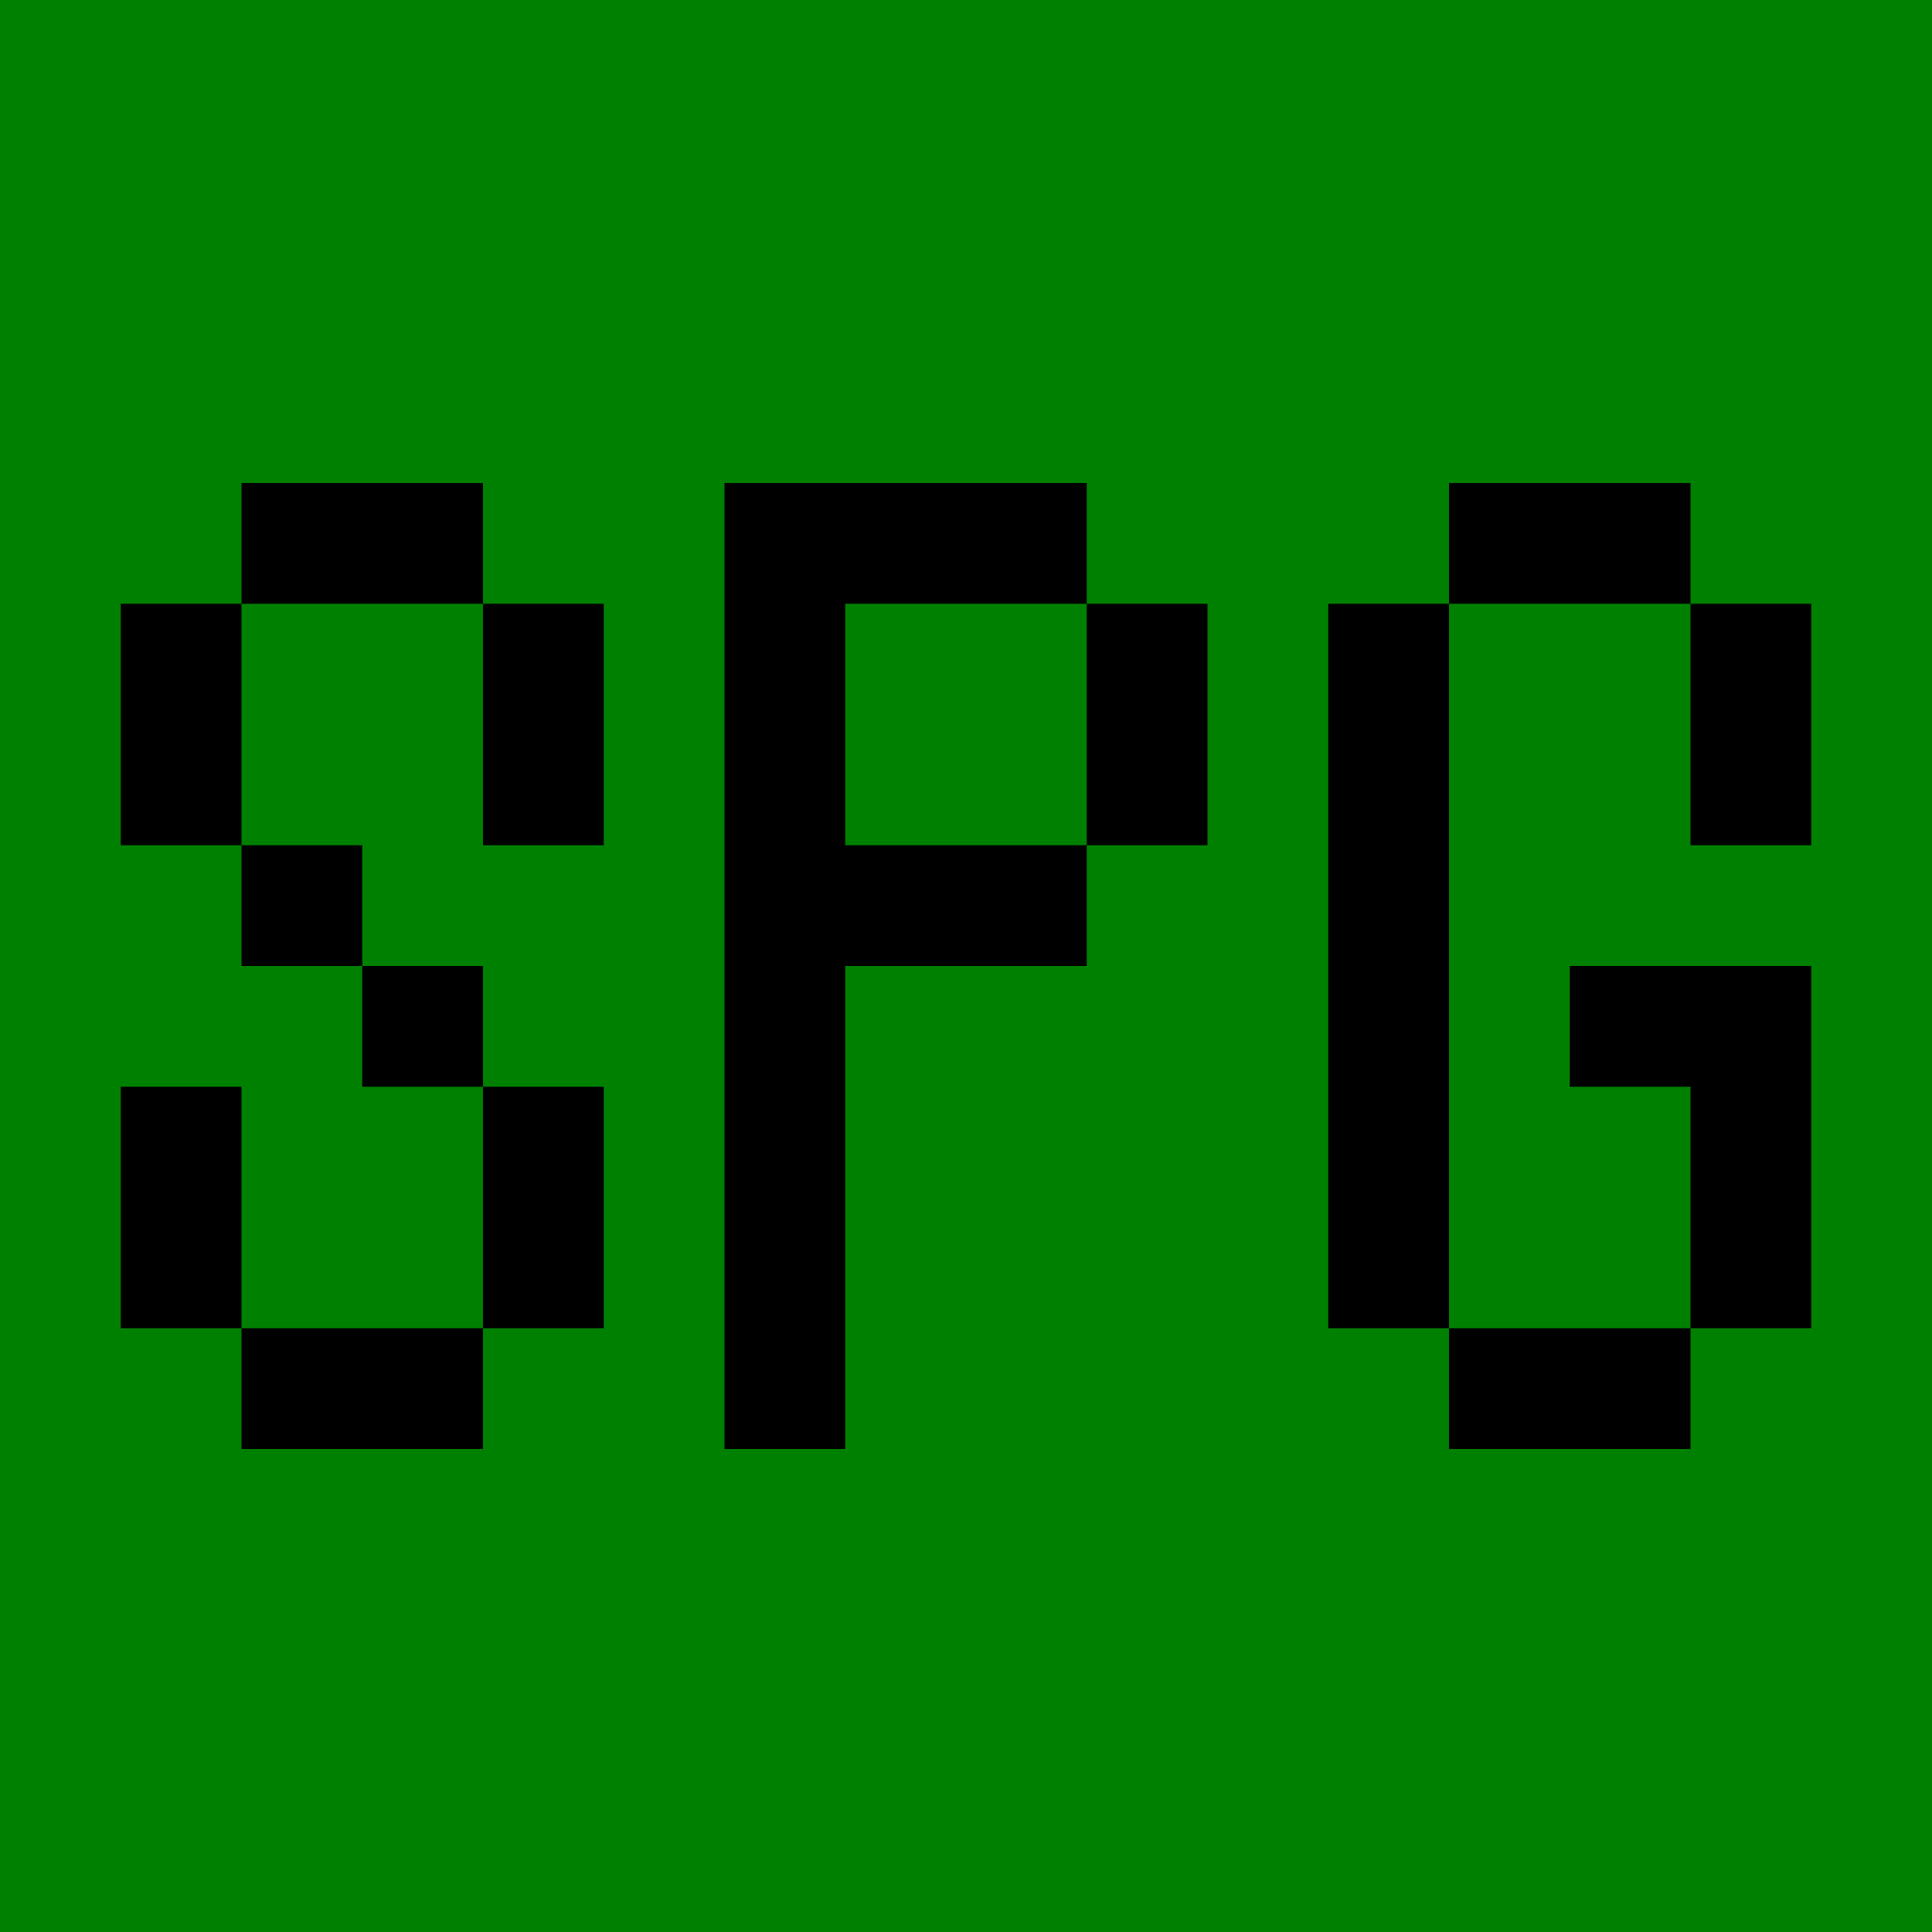
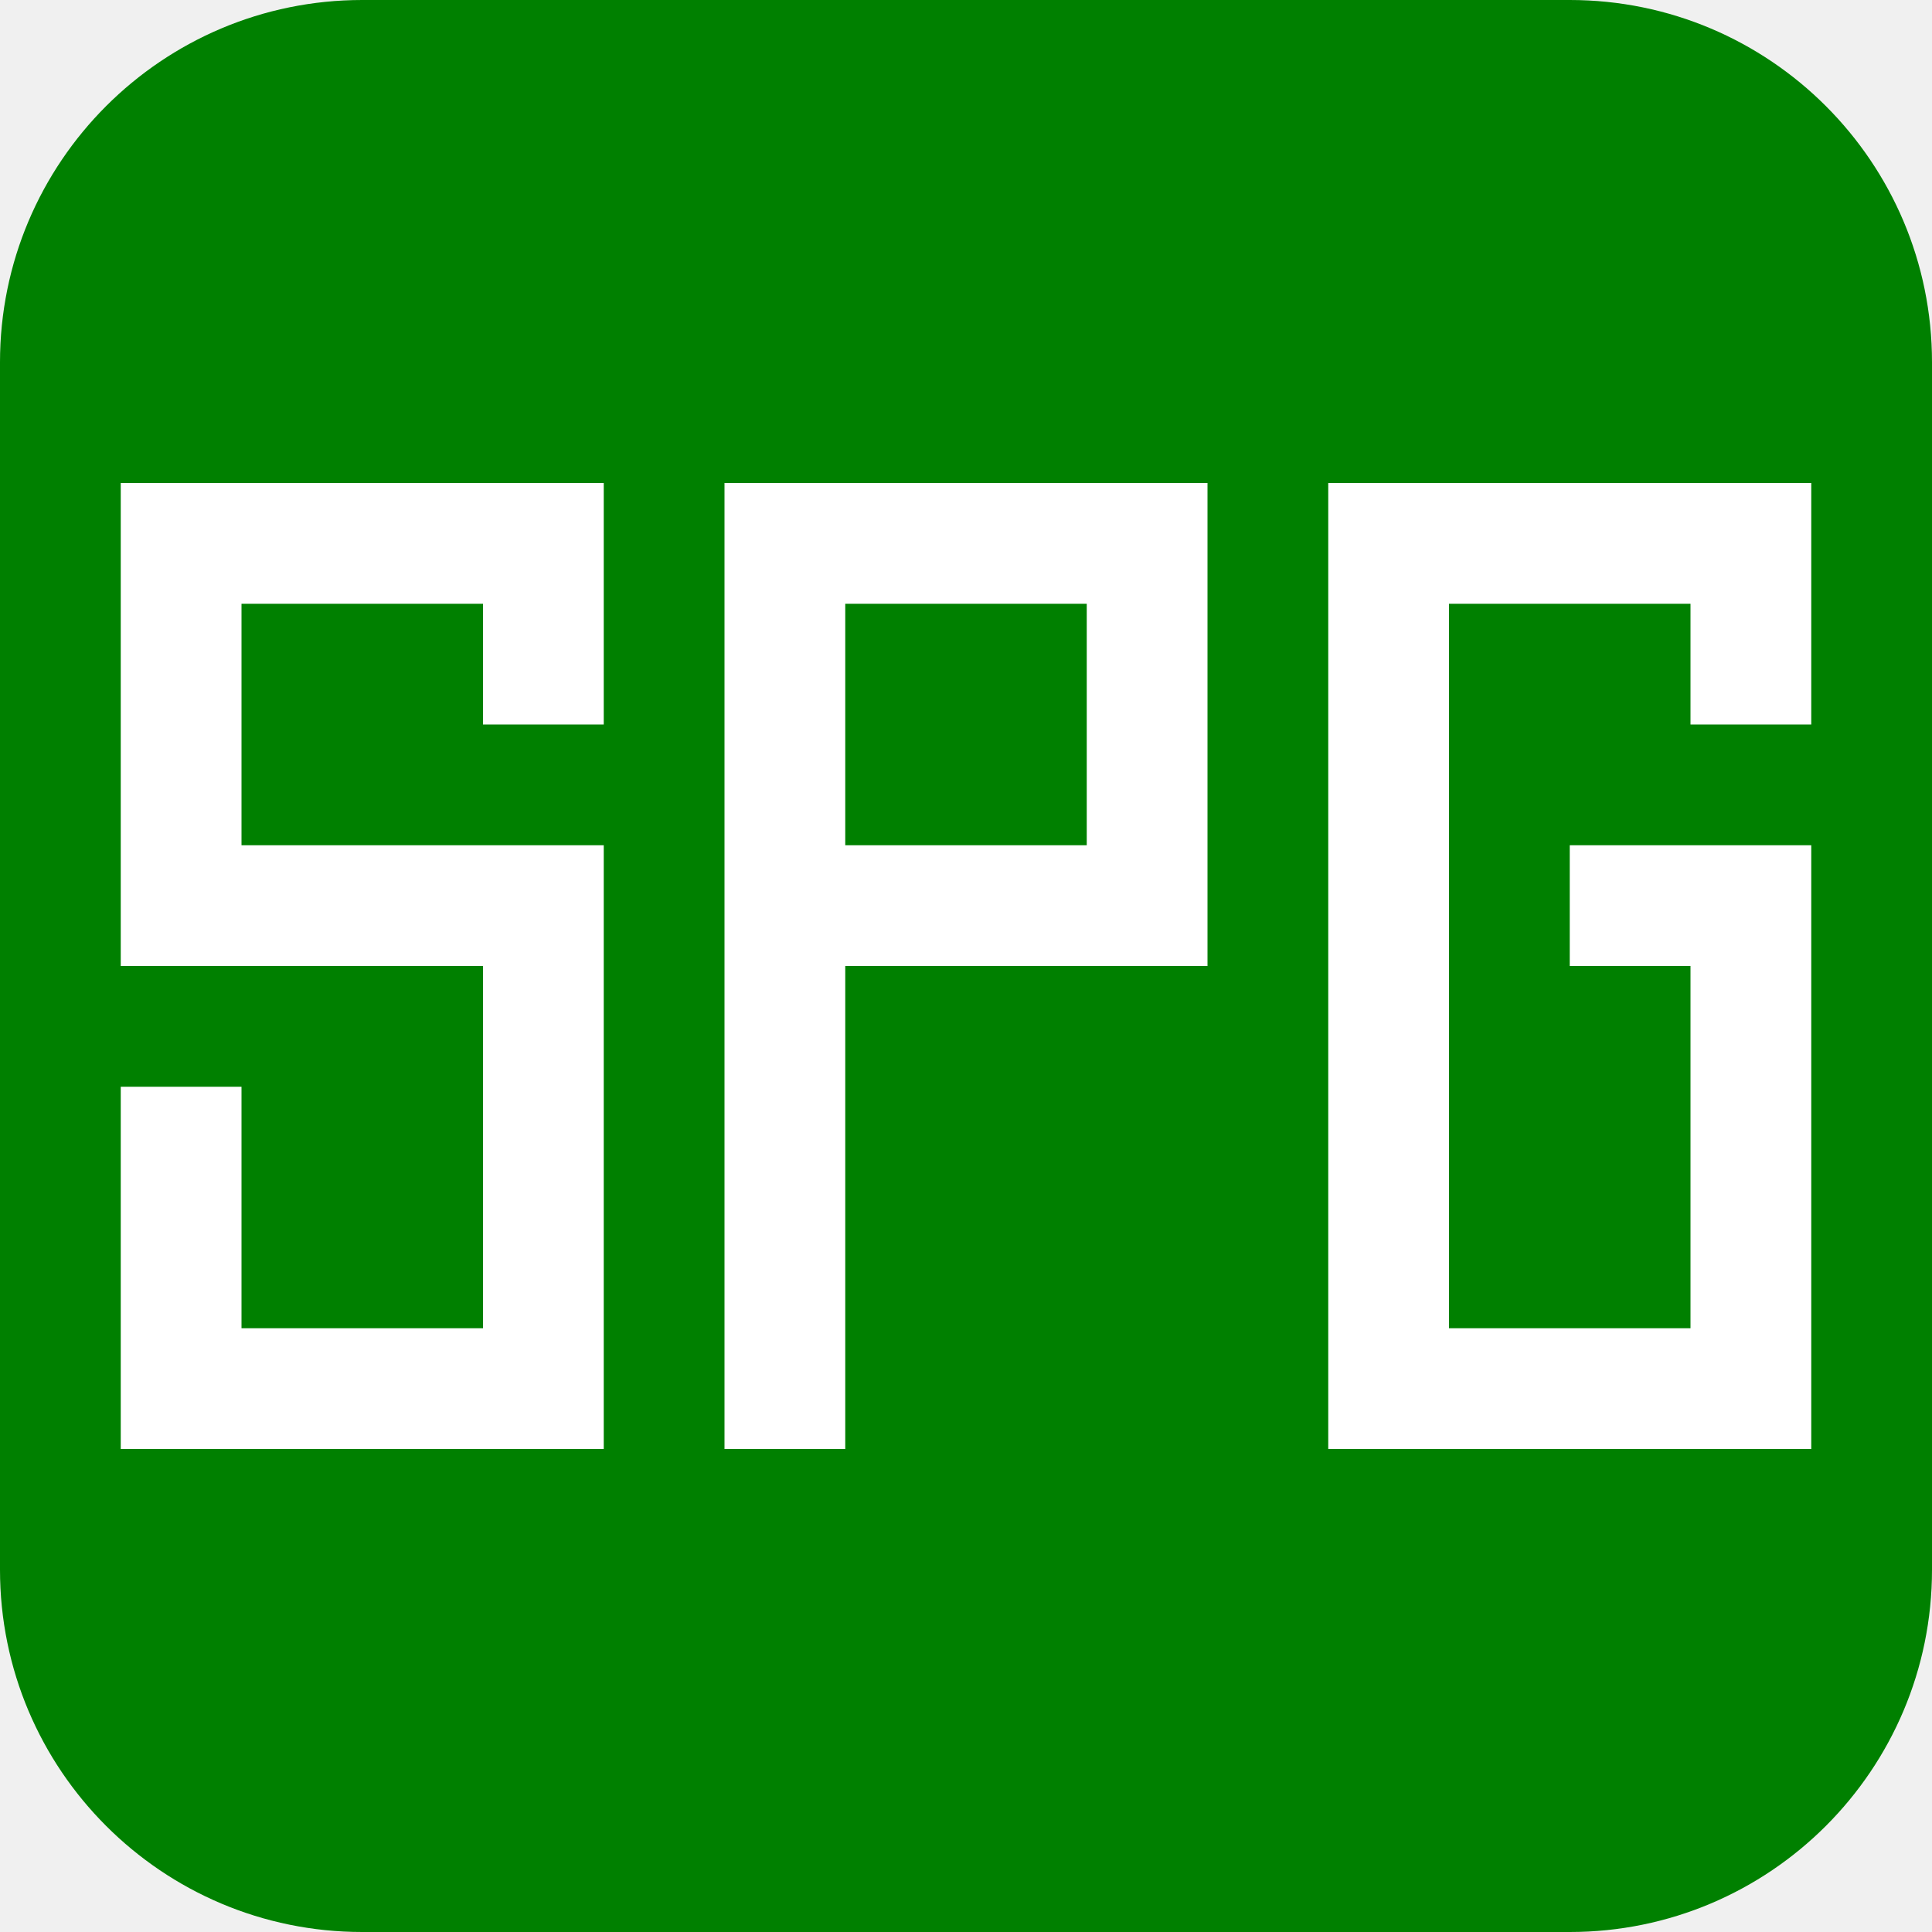
<svg xmlns="http://www.w3.org/2000/svg" class="close" viewBox="0 0 16 16" version="1.1" xml:space="preserve">
-   <path fill="green" d="M0,0V16H16V0z">
+   <path fill="green" d="M3,0 a3,3 0,0,0 -3,3   v10 a3,3 0,0,0 3,3   h10 a3,3 0,0,0 3,-3   v-10 a3,3 0,0,0 -3,-3 z">
	</path>
-   <path fill="black" fill-rule="evenodd" d="M1,4m1,0h2v1h1v2h-1v-2h-2v2h1v1h1v1h1v2h-1v1h-2v-1h-1v-2h1v2h2v-2h-1v-1h-1v-1h-1v-2h1z    M6,4h3v1h1v2h-1v1h-2v4h-1zm1,1h2v2h-2z    M11,4m1,0h2v1h1v2h-1v-2h-2v6h2v-2h-1v-1h2v3h-1v1h-2v-1h-1v-6h1z">
+   <path fill="white" fill-rule="evenodd" d="M1,4h4v2h-1v-1h-2v2h3v5h-4v-3h1v2h2v-3h-3z    M6,4h4v4h-3v4h-1zm1,1h2v2h-2z    M11,4h4v2h-1v-1h-2v6h2v-3h-1v-1h2v5h-4z">
	</path>
</svg>
